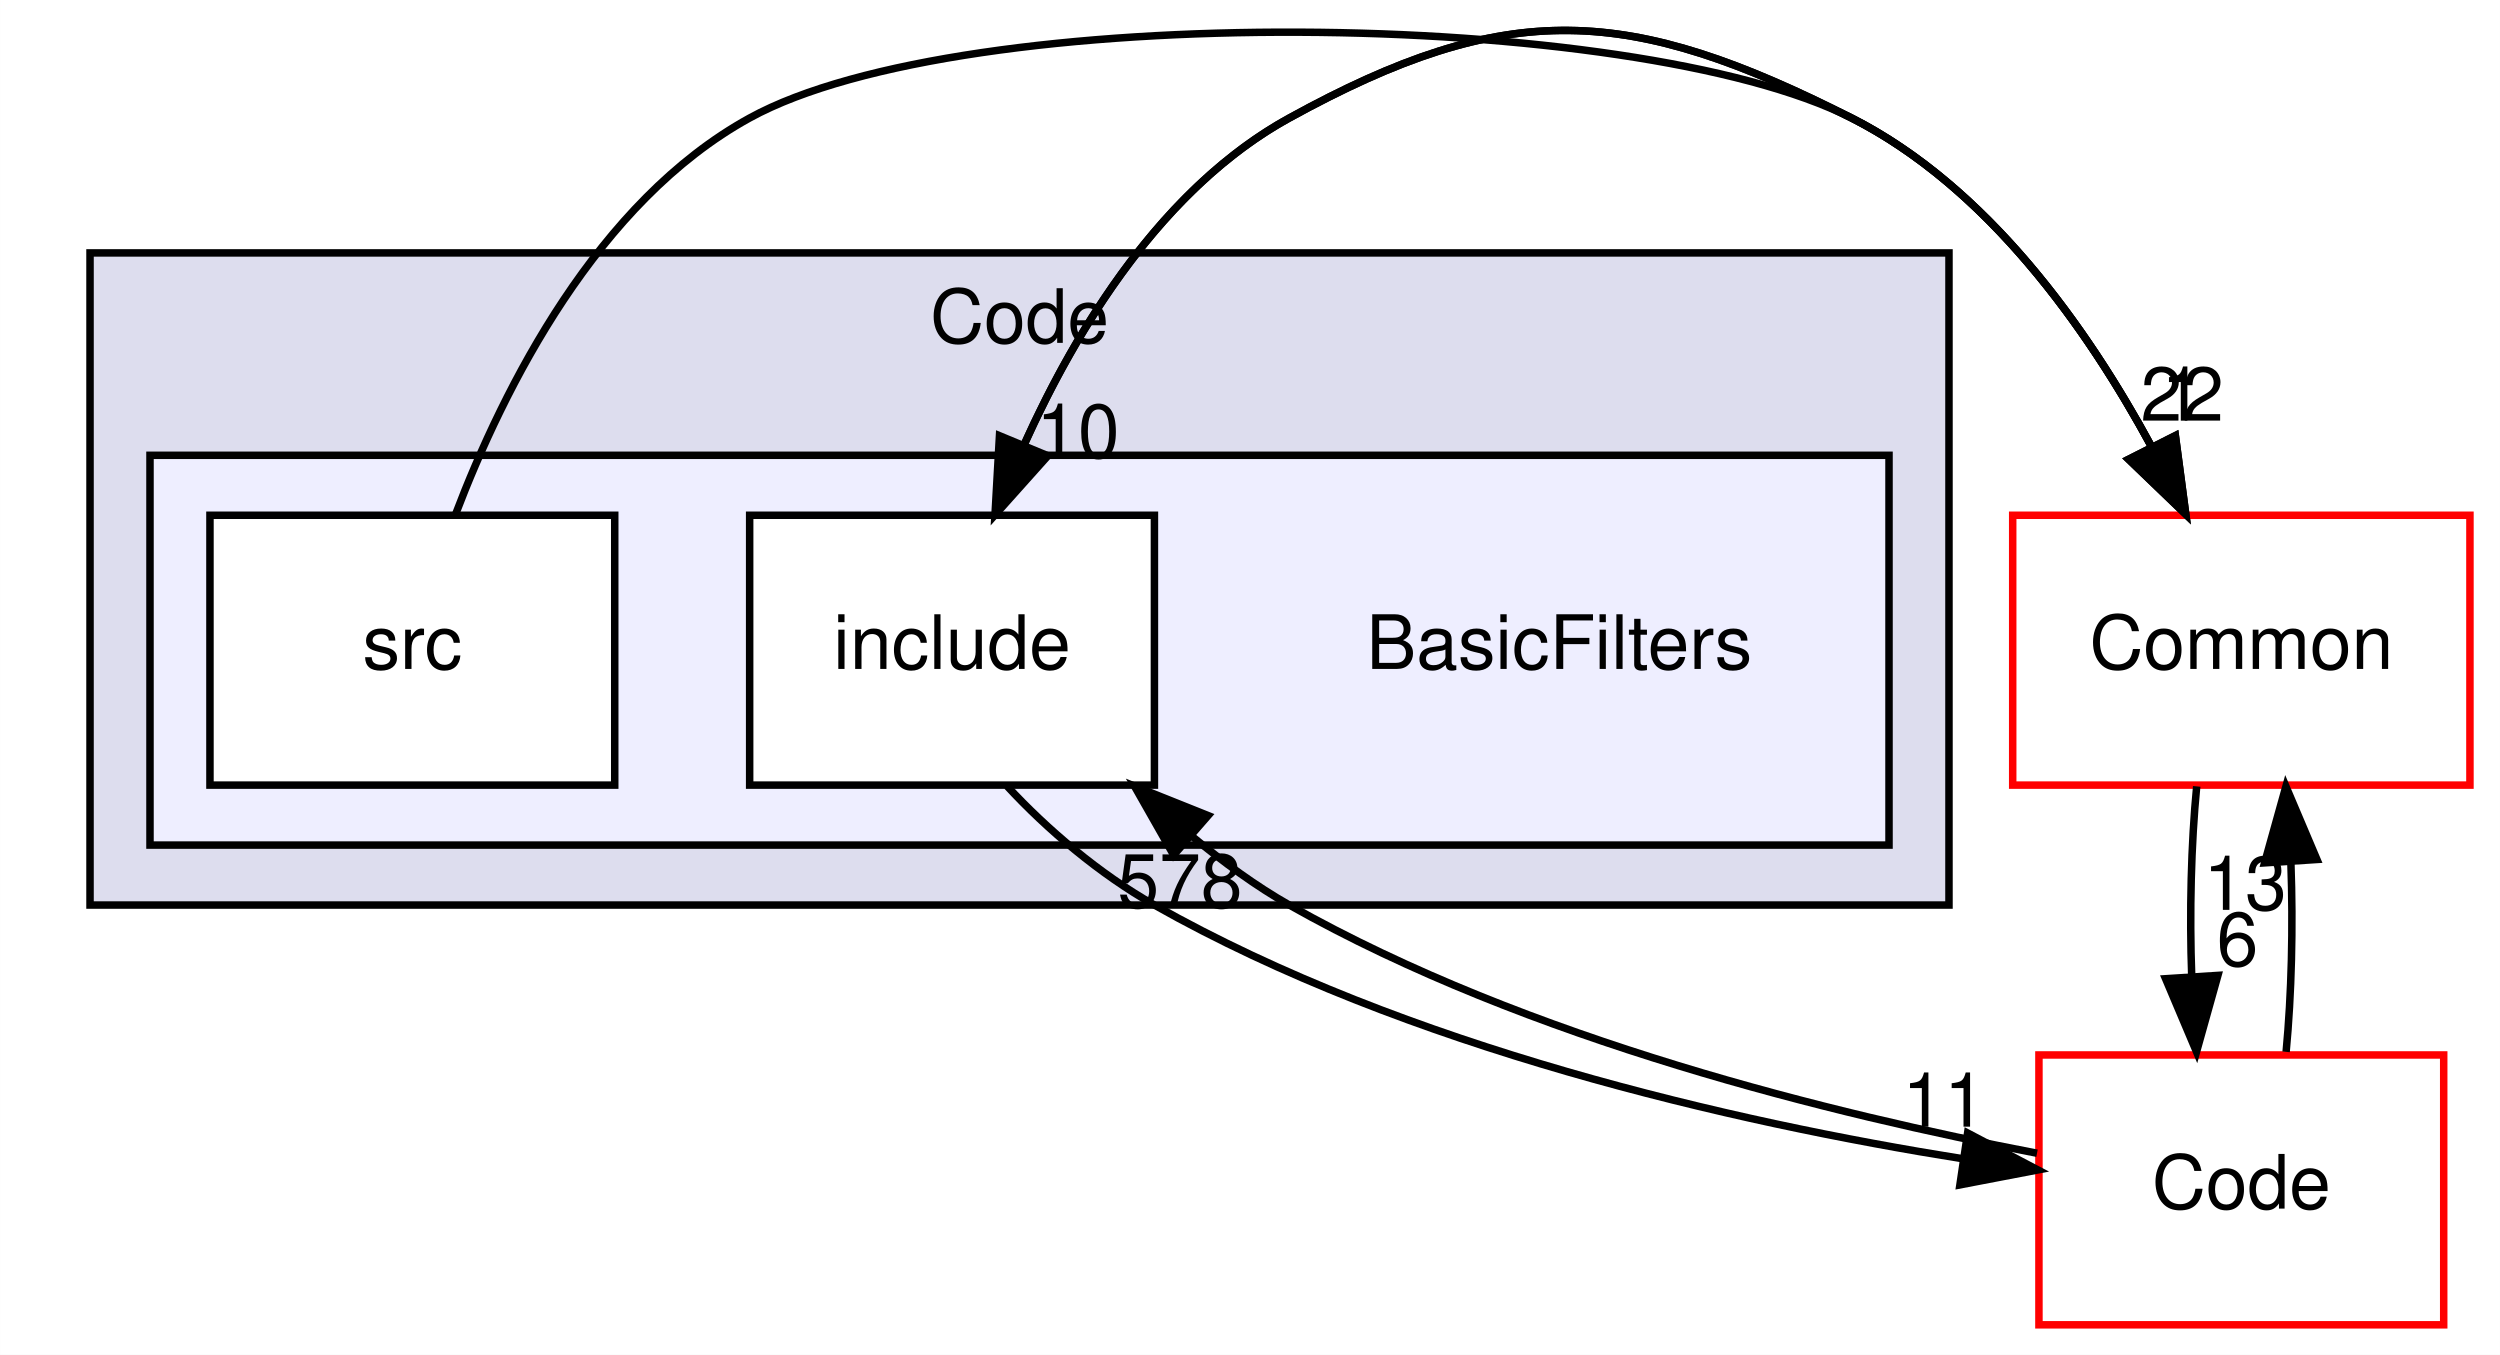
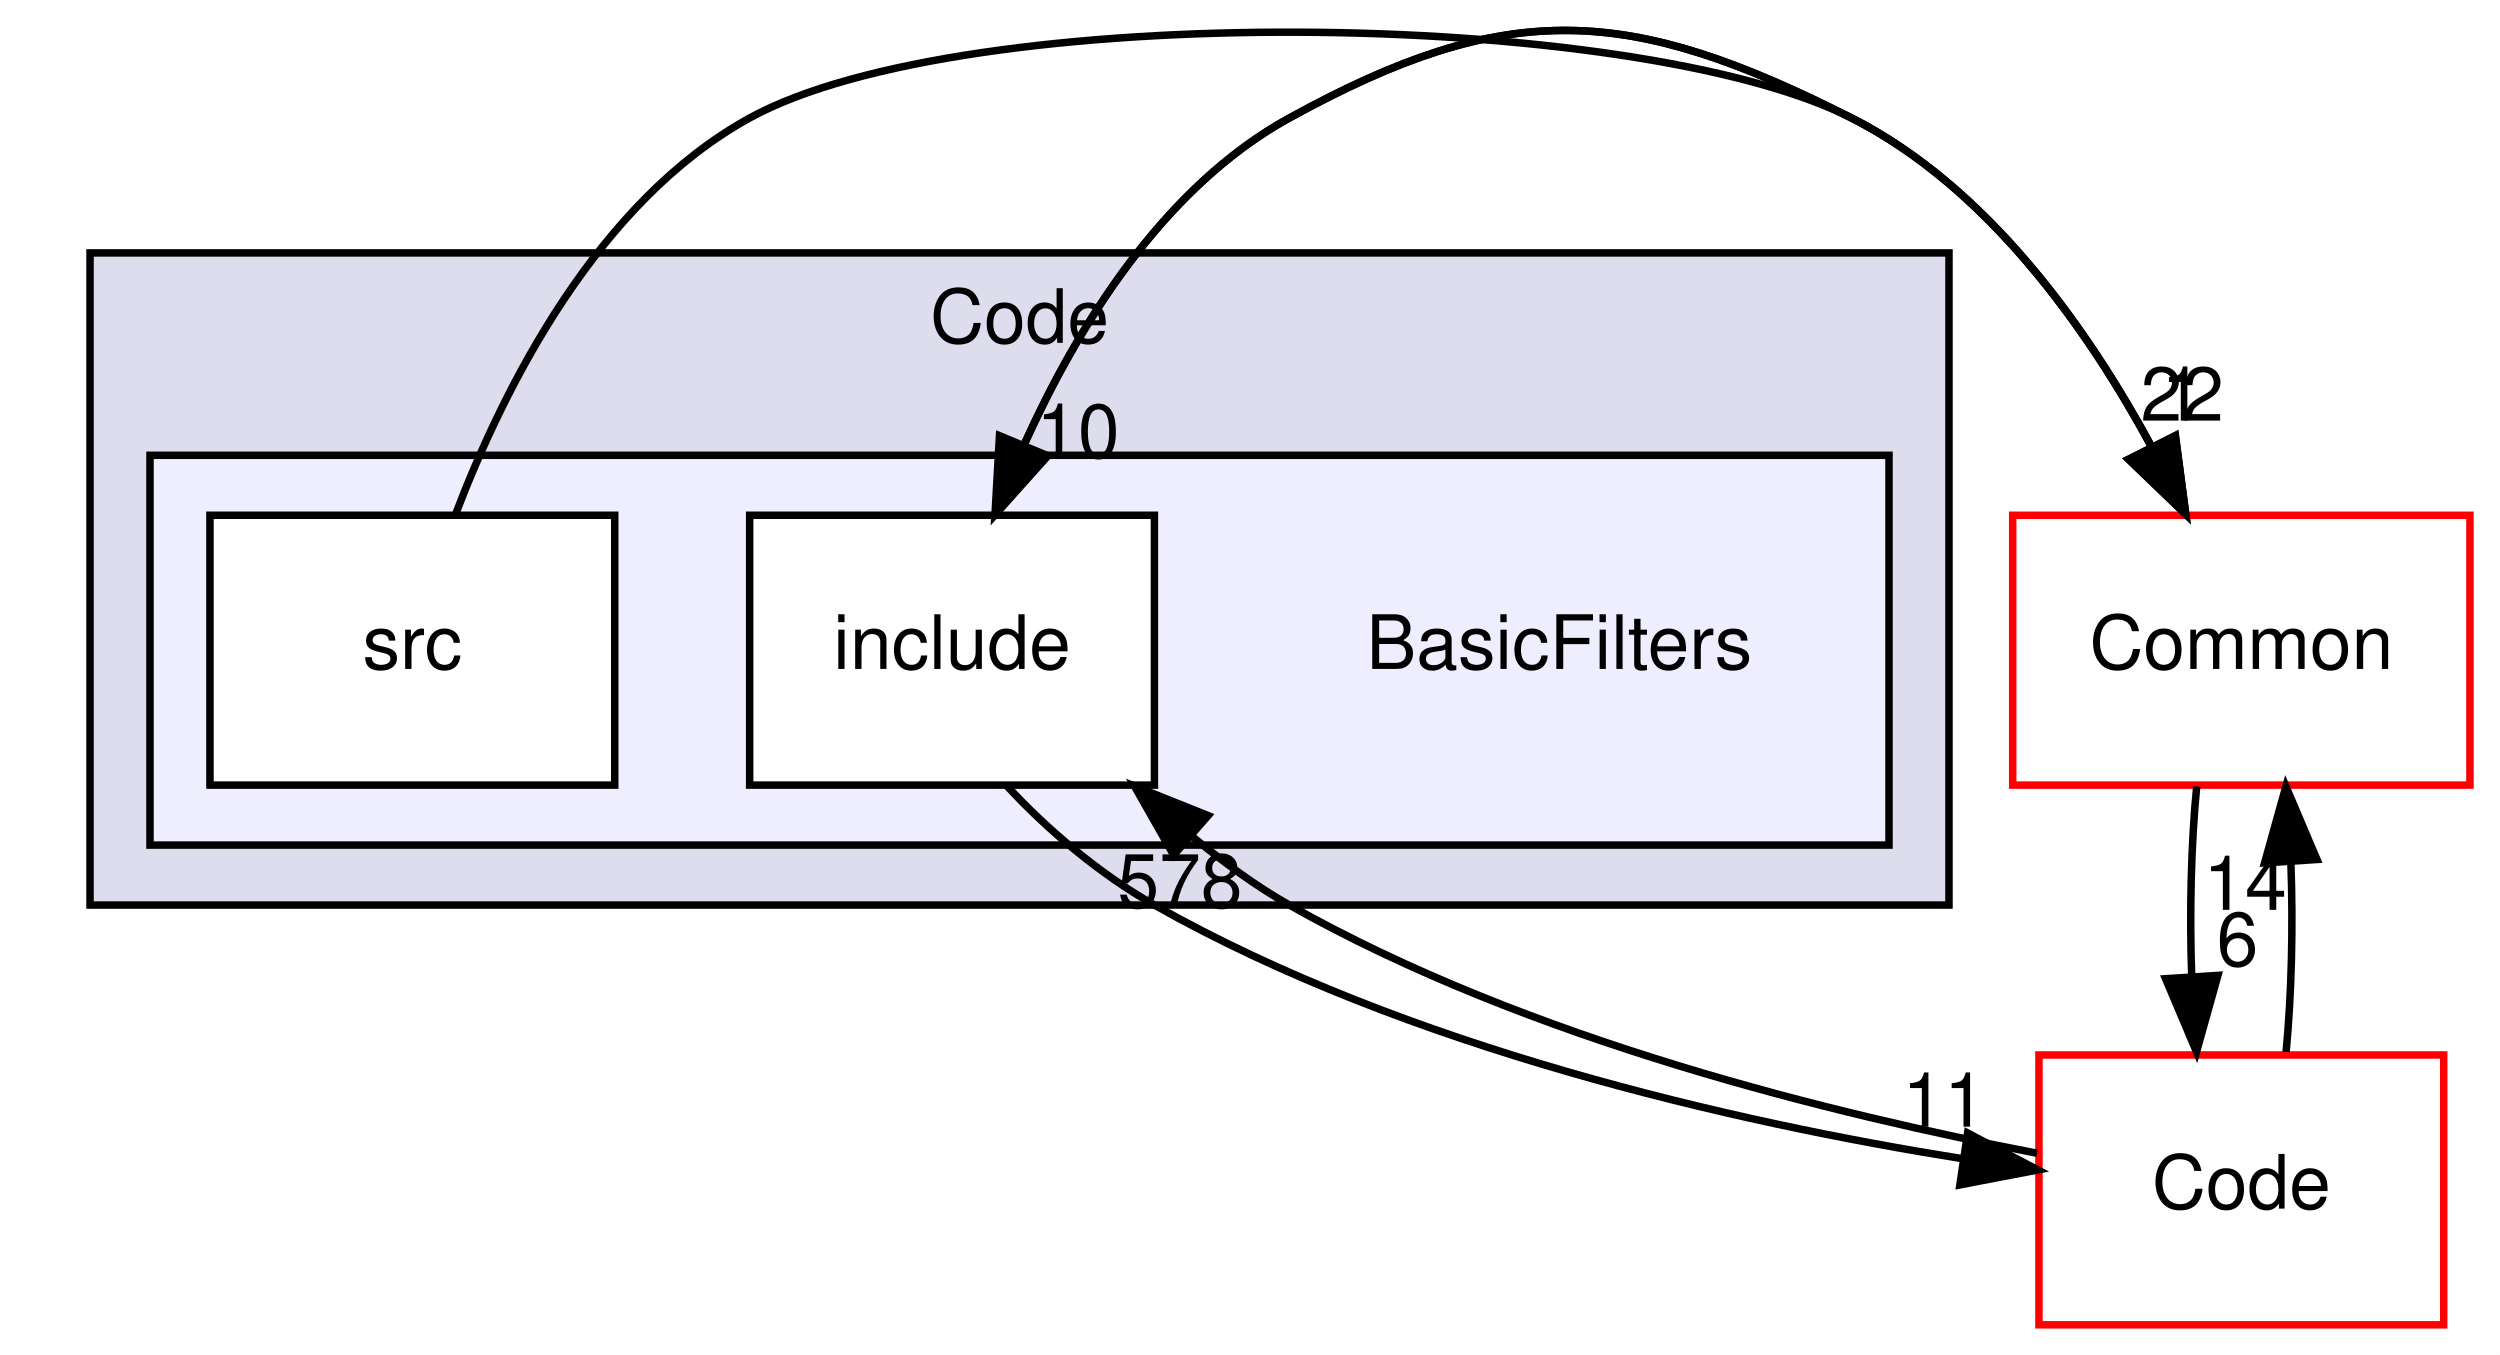
<svg xmlns="http://www.w3.org/2000/svg" xmlns:xlink="http://www.w3.org/1999/xlink" width="334pt" height="181pt" viewBox="0.00 0.00 333.50 180.74">
  <g id="graph0" class="graph" transform="scale(1 1) rotate(0) translate(4 176.7406)">
    <polygon fill="#ffffff" stroke="transparent" points="-4,4 -4,-176.741 329.5,-176.741 329.5,4 -4,4" />
    <g id="clust1" class="cluster">
      <g id="a_clust1">
        <a xlink:href="dir_b9cb50edb61d9a37345e1397b3ccbbdc.html" target="_top" xlink:title="Code">
          <polygon fill="#ddddee" stroke="#000000" points="8,-56 8,-143 256,-143 256,-56 8,-56" />
          <text text-anchor="middle" x="132" y="-131" font-family="Helvetica,sans-Serif" font-size="10.00" fill="#000000">Code</text>
        </a>
      </g>
    </g>
    <g id="clust2" class="cluster">
      <g id="a_clust2">
        <a xlink:href="dir_dbb0507b3639155bebaec74fe5b3f957.html" target="_top">
          <polygon fill="#eeeeff" stroke="#000000" points="16,-64 16,-116 248,-116 248,-64 16,-64" />
        </a>
      </g>
    </g>
    <g id="node1" class="node">
      <text text-anchor="middle" x="204" y="-87.5" font-family="Helvetica,sans-Serif" font-size="10.00" fill="#000000">BasicFilters</text>
    </g>
    <g id="node2" class="node">
      <g id="a_node2">
        <a xlink:href="dir_7d59d9d95655f54e00bb9c93e4ffe47f.html" target="_top" xlink:title="include">
          <polygon fill="#ffffff" stroke="#000000" points="150,-108 96,-108 96,-72 150,-72 150,-108" />
          <text text-anchor="middle" x="123" y="-87.5" font-family="Helvetica,sans-Serif" font-size="10.00" fill="#000000">include</text>
        </a>
      </g>
    </g>
    <g id="node4" class="node">
      <g id="a_node4">
        <a xlink:href="dir_1ba33b307118a85c0794d13b60d0caea.html" target="_top" xlink:title="Common">
          <polygon fill="#ffffff" stroke="#ff0000" points="325.5,-108 264.5,-108 264.5,-72 325.5,-72 325.5,-108" />
          <text text-anchor="middle" x="295" y="-87.5" font-family="Helvetica,sans-Serif" font-size="10.00" fill="#000000">Common</text>
        </a>
      </g>
    </g>
    <g id="edge6" class="edge">
      <path fill="none" stroke="#000000" d="M128.729,-108.038C135.234,-125.135 147.669,-149.815 168,-161 197.206,-177.067 213.271,-176.076 243,-161 261.112,-151.815 274.434,-133.029 283.057,-117.087" />
      <polygon fill="#000000" stroke="#000000" points="286.201,-118.626 287.593,-108.123 279.955,-115.466 286.201,-118.626" />
      <g id="a_edge6-headlabel">
        <a xlink:href="dir_000005_000006.html" target="_top" xlink:title="22">
          <text text-anchor="middle" x="287.112" y="-120.615" font-family="Helvetica,sans-Serif" font-size="10.00" fill="#000000">22</text>
        </a>
      </g>
    </g>
    <g id="node5" class="node">
      <g id="a_node5">
        <a xlink:href="dir_f39368514e927ff3df32776217a2e927.html" target="_top" xlink:title="Code">
          <polygon fill="#ffffff" stroke="#ff0000" points="322,-36 268,-36 268,0 322,0 322,-36" />
          <text text-anchor="middle" x="295" y="-15.5" font-family="Helvetica,sans-Serif" font-size="10.00" fill="#000000">Code</text>
        </a>
      </g>
    </g>
    <g id="edge7" class="edge">
      <path fill="none" stroke="#000000" d="M130.337,-71.872C135.672,-66.102 142.666,-60.147 150,-56 183.552,-37.027 227.19,-27.026 257.954,-22.132" />
      <polygon fill="#000000" stroke="#000000" points="258.483,-25.592 267.861,-20.663 257.456,-18.668 258.483,-25.592" />
      <g id="a_edge7-headlabel">
        <a xlink:href="dir_000005_000008.html" target="_top" xlink:title="11">
          <text text-anchor="middle" x="255.344" y="-26.428" font-family="Helvetica,sans-Serif" font-size="10.00" fill="#000000">11</text>
        </a>
      </g>
    </g>
    <g id="node3" class="node">
      <g id="a_node3">
        <a xlink:href="dir_348feb2136d7d59828297595b66d3e24.html" target="_top" xlink:title="src">
          <polygon fill="#ffffff" stroke="#000000" points="78,-108 24,-108 24,-72 78,-72 78,-108" />
          <text text-anchor="middle" x="51" y="-87.5" font-family="Helvetica,sans-Serif" font-size="10.00" fill="#000000">src</text>
        </a>
      </g>
    </g>
    <g id="edge3" class="edge">
      <path fill="none" stroke="#000000" d="M56.729,-108.038C63.234,-125.135 75.669,-149.815 96,-161 124.621,-176.746 213.865,-175.775 243,-161 261.112,-151.815 274.434,-133.029 283.057,-117.087" />
      <polygon fill="#000000" stroke="#000000" points="286.201,-118.626 287.593,-108.123 279.955,-115.466 286.201,-118.626" />
      <g id="a_edge3-headlabel">
        <a xlink:href="dir_000019_000006.html" target="_top" xlink:title="1">
          <text text-anchor="middle" x="287.112" y="-120.615" font-family="Helvetica,sans-Serif" font-size="10.00" fill="#000000">1</text>
        </a>
      </g>
    </g>
    <g id="edge2" class="edge">
      <path fill="none" stroke="#000000" d="M287.593,-108.123C279.478,-125.285 264.666,-150.012 243,-161 213.271,-176.076 197.206,-177.067 168,-161 151.164,-151.738 139.742,-133.221 132.619,-117.419" />
      <polygon fill="#000000" stroke="#000000" points="135.793,-115.935 128.729,-108.038 129.327,-118.616 135.793,-115.935" />
      <g id="a_edge2-headlabel">
        <a xlink:href="dir_000006_000005.html" target="_top" xlink:title="10">
          <text text-anchor="middle" x="139.792" y="-115.668" font-family="Helvetica,sans-Serif" font-size="10.00" fill="#000000">10</text>
        </a>
      </g>
    </g>
    <g id="edge1" class="edge">
      <path fill="none" stroke="#000000" d="M289.048,-71.831C288.297,-64.131 288.076,-54.974 288.385,-46.417" />
      <polygon fill="#000000" stroke="#000000" points="291.879,-46.616 289.024,-36.413 284.894,-46.17 291.879,-46.616" />
      <g id="a_edge1-headlabel">
        <a xlink:href="dir_000006_000008.html" target="_top" xlink:title="6">
          <text text-anchor="middle" x="294.484" y="-47.884" font-family="Helvetica,sans-Serif" font-size="10.00" fill="#000000">6</text>
        </a>
      </g>
    </g>
    <g id="edge5" class="edge">
      <path fill="none" stroke="#000000" d="M267.744,-22.891C240.925,-28.03 199.903,-37.959 168,-56 163.531,-58.527 159.188,-61.725 155.041,-65.144" />
      <polygon fill="#000000" stroke="#000000" points="152.563,-62.661 147.327,-71.872 157.164,-67.937 152.563,-62.661" />
      <g id="a_edge5-headlabel">
        <a xlink:href="dir_000008_000005.html" target="_top" xlink:title="578">
          <text text-anchor="middle" x="153.406" y="-55.659" font-family="Helvetica,sans-Serif" font-size="10.00" fill="#000000">578</text>
        </a>
      </g>
    </g>
    <g id="edge4" class="edge">
      <path fill="none" stroke="#000000" d="M300.976,-36.413C301.707,-44.059 301.92,-53.108 301.615,-61.573" />
      <polygon fill="#000000" stroke="#000000" points="298.105,-61.626 300.952,-71.831 305.09,-62.078 298.105,-61.626" />
      <g id="a_edge4-headlabel">
-         <a xlink:href="dir_000008_000006.html" target="_top" xlink:title="13">
-           <text text-anchor="middle" x="295.503" y="-55.356" font-family="Helvetica,sans-Serif" font-size="10.00" fill="#000000">13</text>
+         <a xlink:href="dir_000008_000006.html" target="_top" xlink:title="14">
+           <text text-anchor="middle" x="295.503" y="-55.356" font-family="Helvetica,sans-Serif" font-size="10.00" fill="#000000">14</text>
        </a>
      </g>
    </g>
  </g>
</svg>
